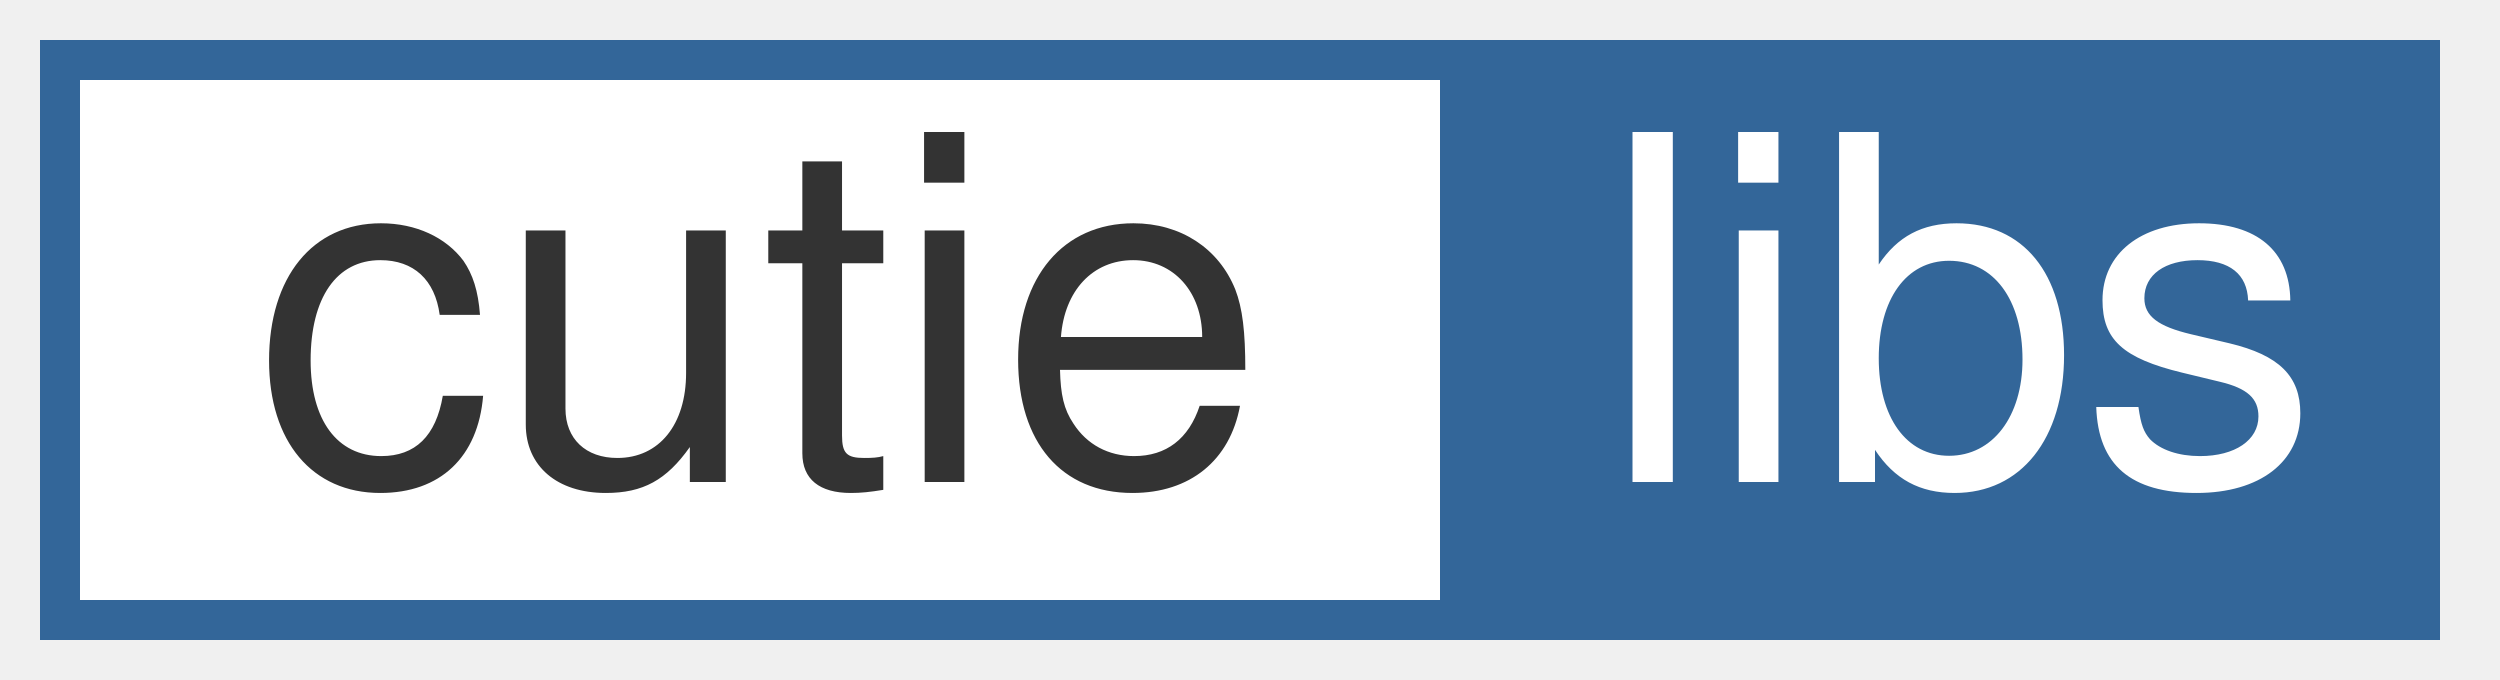
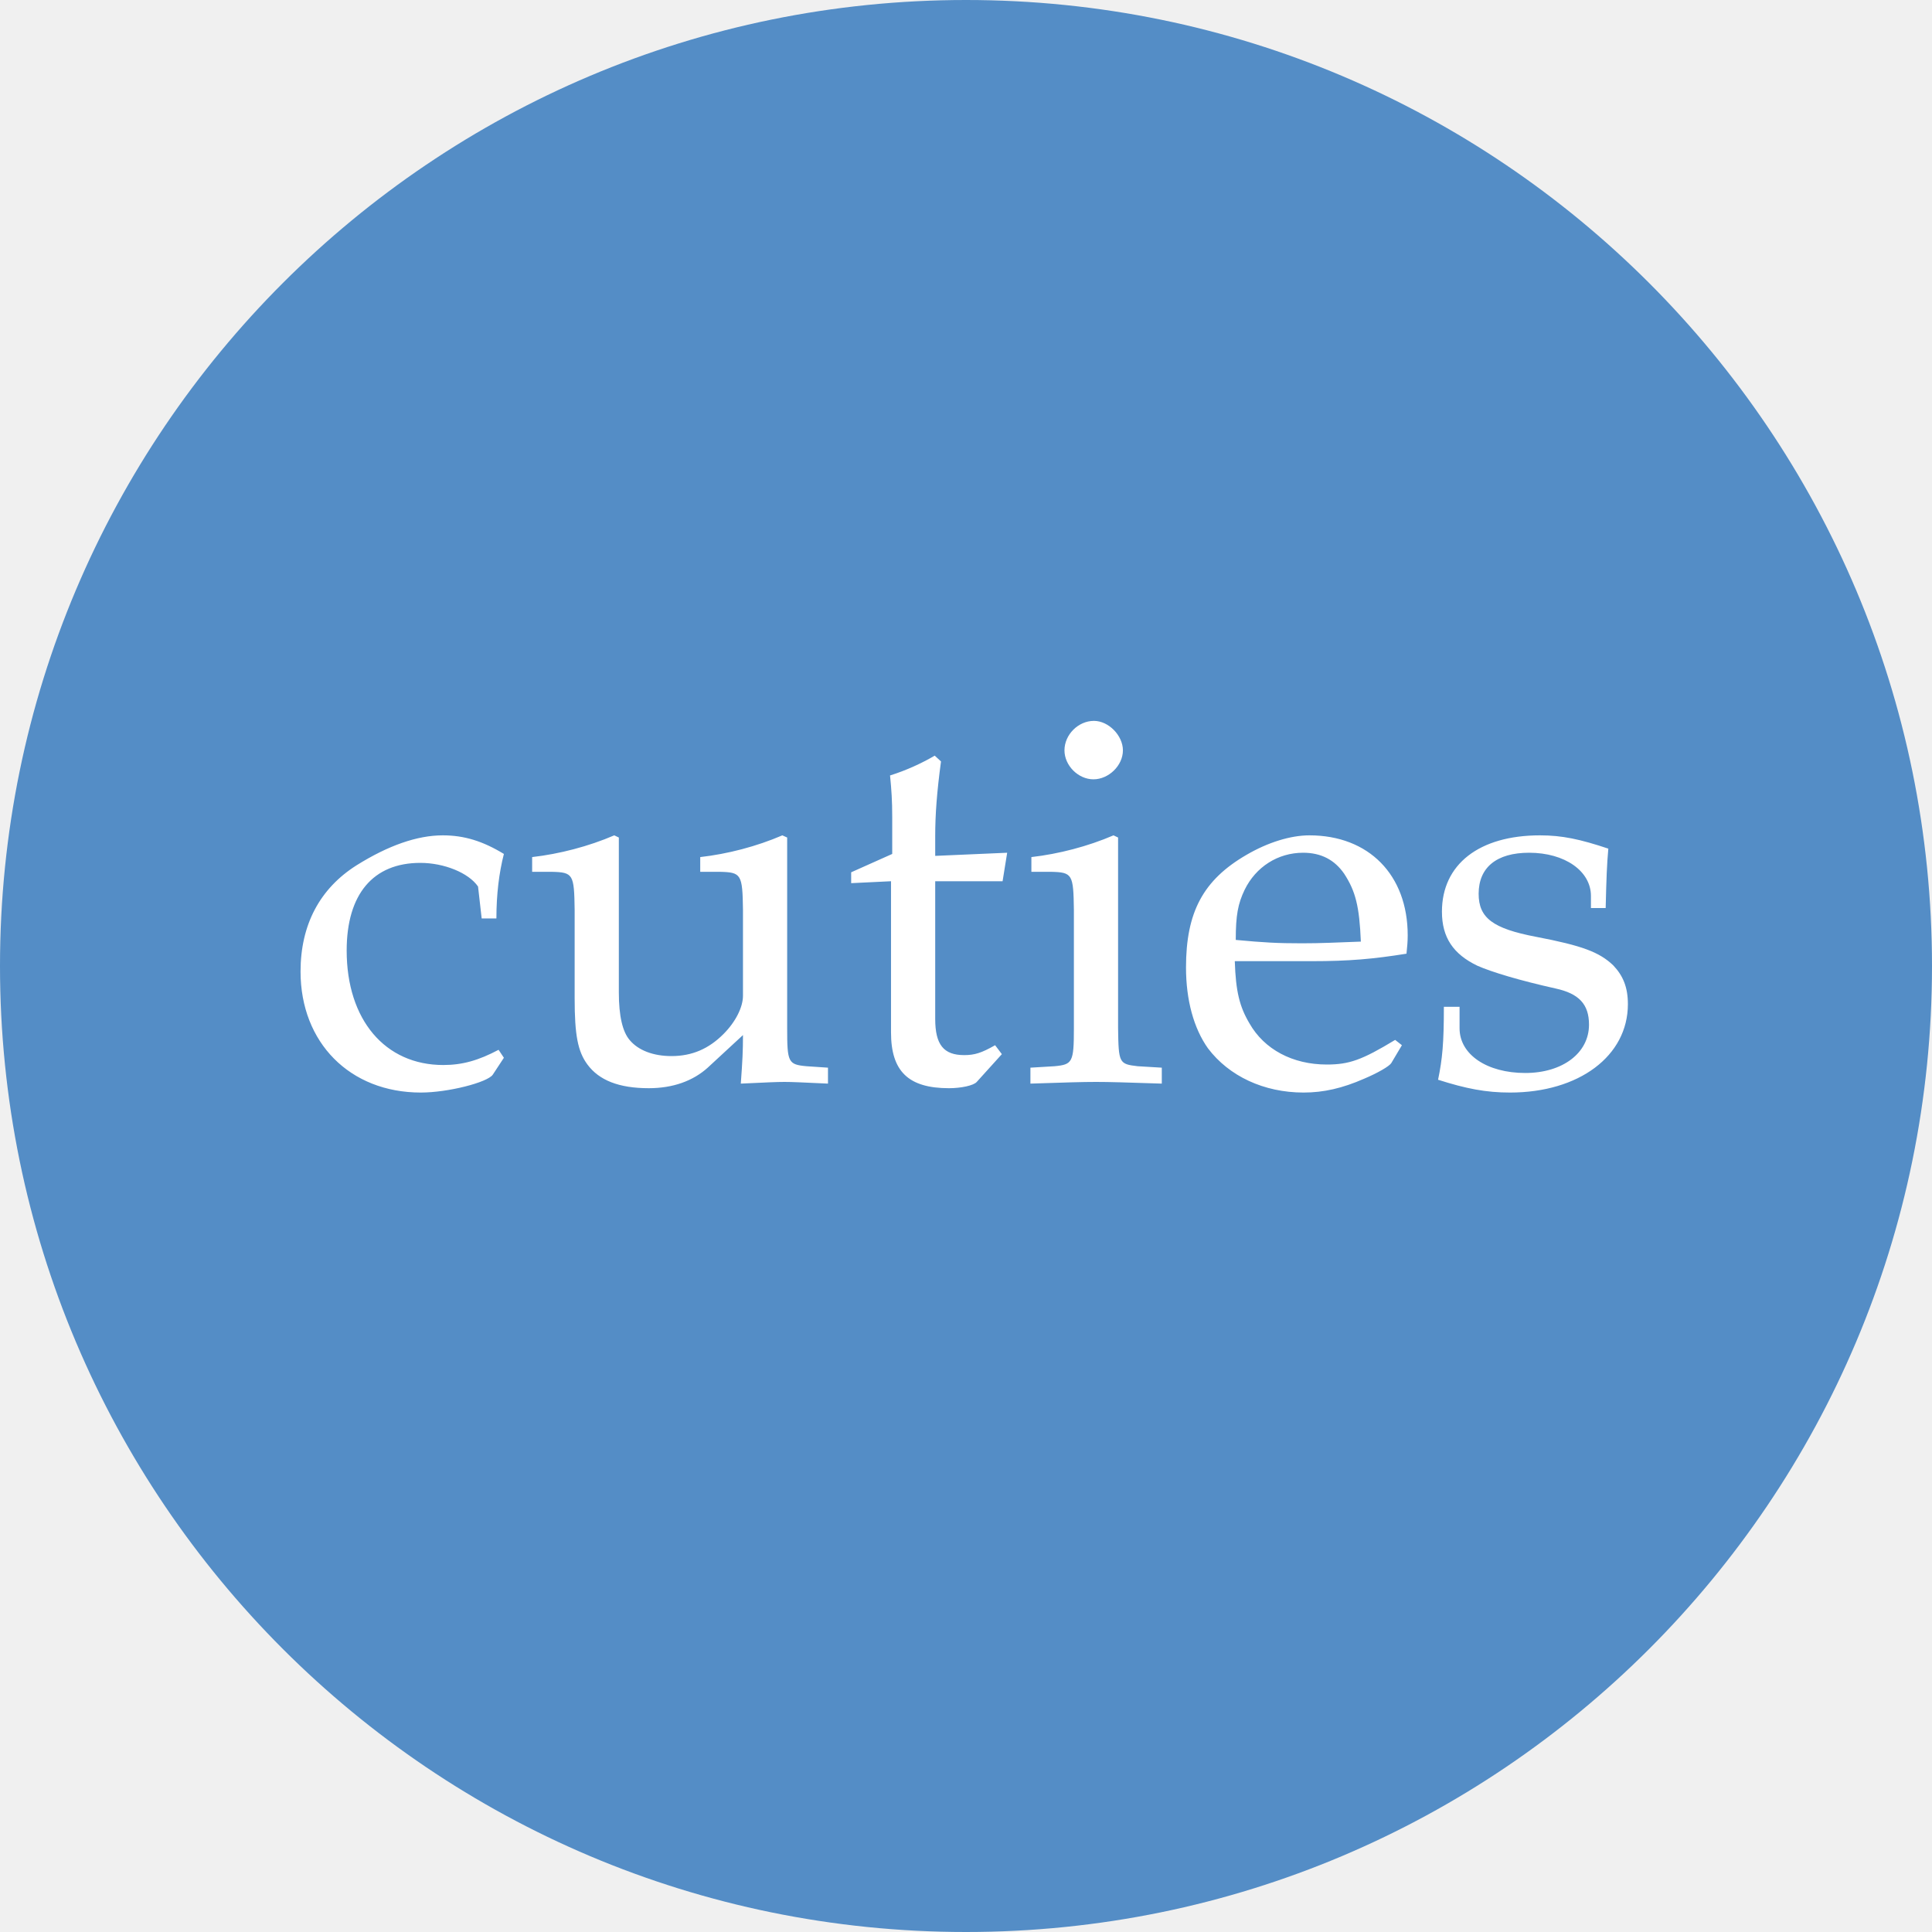
- <svg xmlns="http://www.w3.org/2000/svg" xmlns:ns1="http://svgjs.com/svgjs" version="1.1" width="125" height="34">
+ <svg xmlns="http://www.w3.org/2000/svg" xmlns:ns1="http://svgjs.com/svgjs" version="1.1" width="125" height="125">
  <defs id="SvgjsDefs1001" />
  <svg id="SvgjsSvg1002" width="2" height="0" focusable="false" style="overflow: hidden; top: -100%; left: -100%; position: absolute; opacity: 0">
    <polyline id="SvgjsPolyline1003" points="0,0" />
    <path id="SvgjsPath1004" d="M0 0 " />
  </svg>
-   <line id="SvgjsLine1006" x1="2" y1="3" x2="72" y2="3" stroke="#336699" stroke-width="2" />
-   <line id="SvgjsLine1007" x1="3" y1="3" x2="3" y2="32" stroke="#336699" stroke-width="2" />
-   <line id="SvgjsLine1008" x1="3" y1="31" x2="72" y2="31" stroke="#336699" stroke-width="2" />
-   <rect id="SvgjsRect1009" width="68" height="26" x="4" y="4" fill="#ffffff" />
-   <rect id="SvgjsRect1010" width="50" height="30" x="72" y="2" fill="#336699" />
-   <text id="SvgjsText1011" font-family="Helvetica" x="38" y="24.102" font-size="24" text-anchor="middle" family="Helvetica" size="24" anchor="middle" ns1:data="{&quot;leading&quot;:&quot;1.5em&quot;}">
-     <tspan id="SvgjsTspan1012" fill="#333333">cutie</tspan>
-   </text>
-   <text id="SvgjsText1013" font-family="Helvetica" x="98" y="24.102" font-size="24" text-anchor="middle" family="Helvetica" size="24" anchor="middle" ns1:data="{&quot;leading&quot;:&quot;1.5em&quot;}">
-     <tspan id="SvgjsTspan1014" fill="#ffffff">libs</tspan>
+   <circle id="SvgjsCircle1006" r="62.5" cx="62.5" cy="62.5" fill="#548dc6" />
+   <text id="SvgjsText1007" font-family="Palatino" x="50%" y="56%" font-size="34" text-anchor="middle" size="34" family="Palatino" anchor="middle" ns1:data="{&quot;leading&quot;:&quot;1.5em&quot;}">
+     <tspan id="SvgjsTspan1008" fill="#ffffff">cuties</tspan>
  </text>
</svg>
